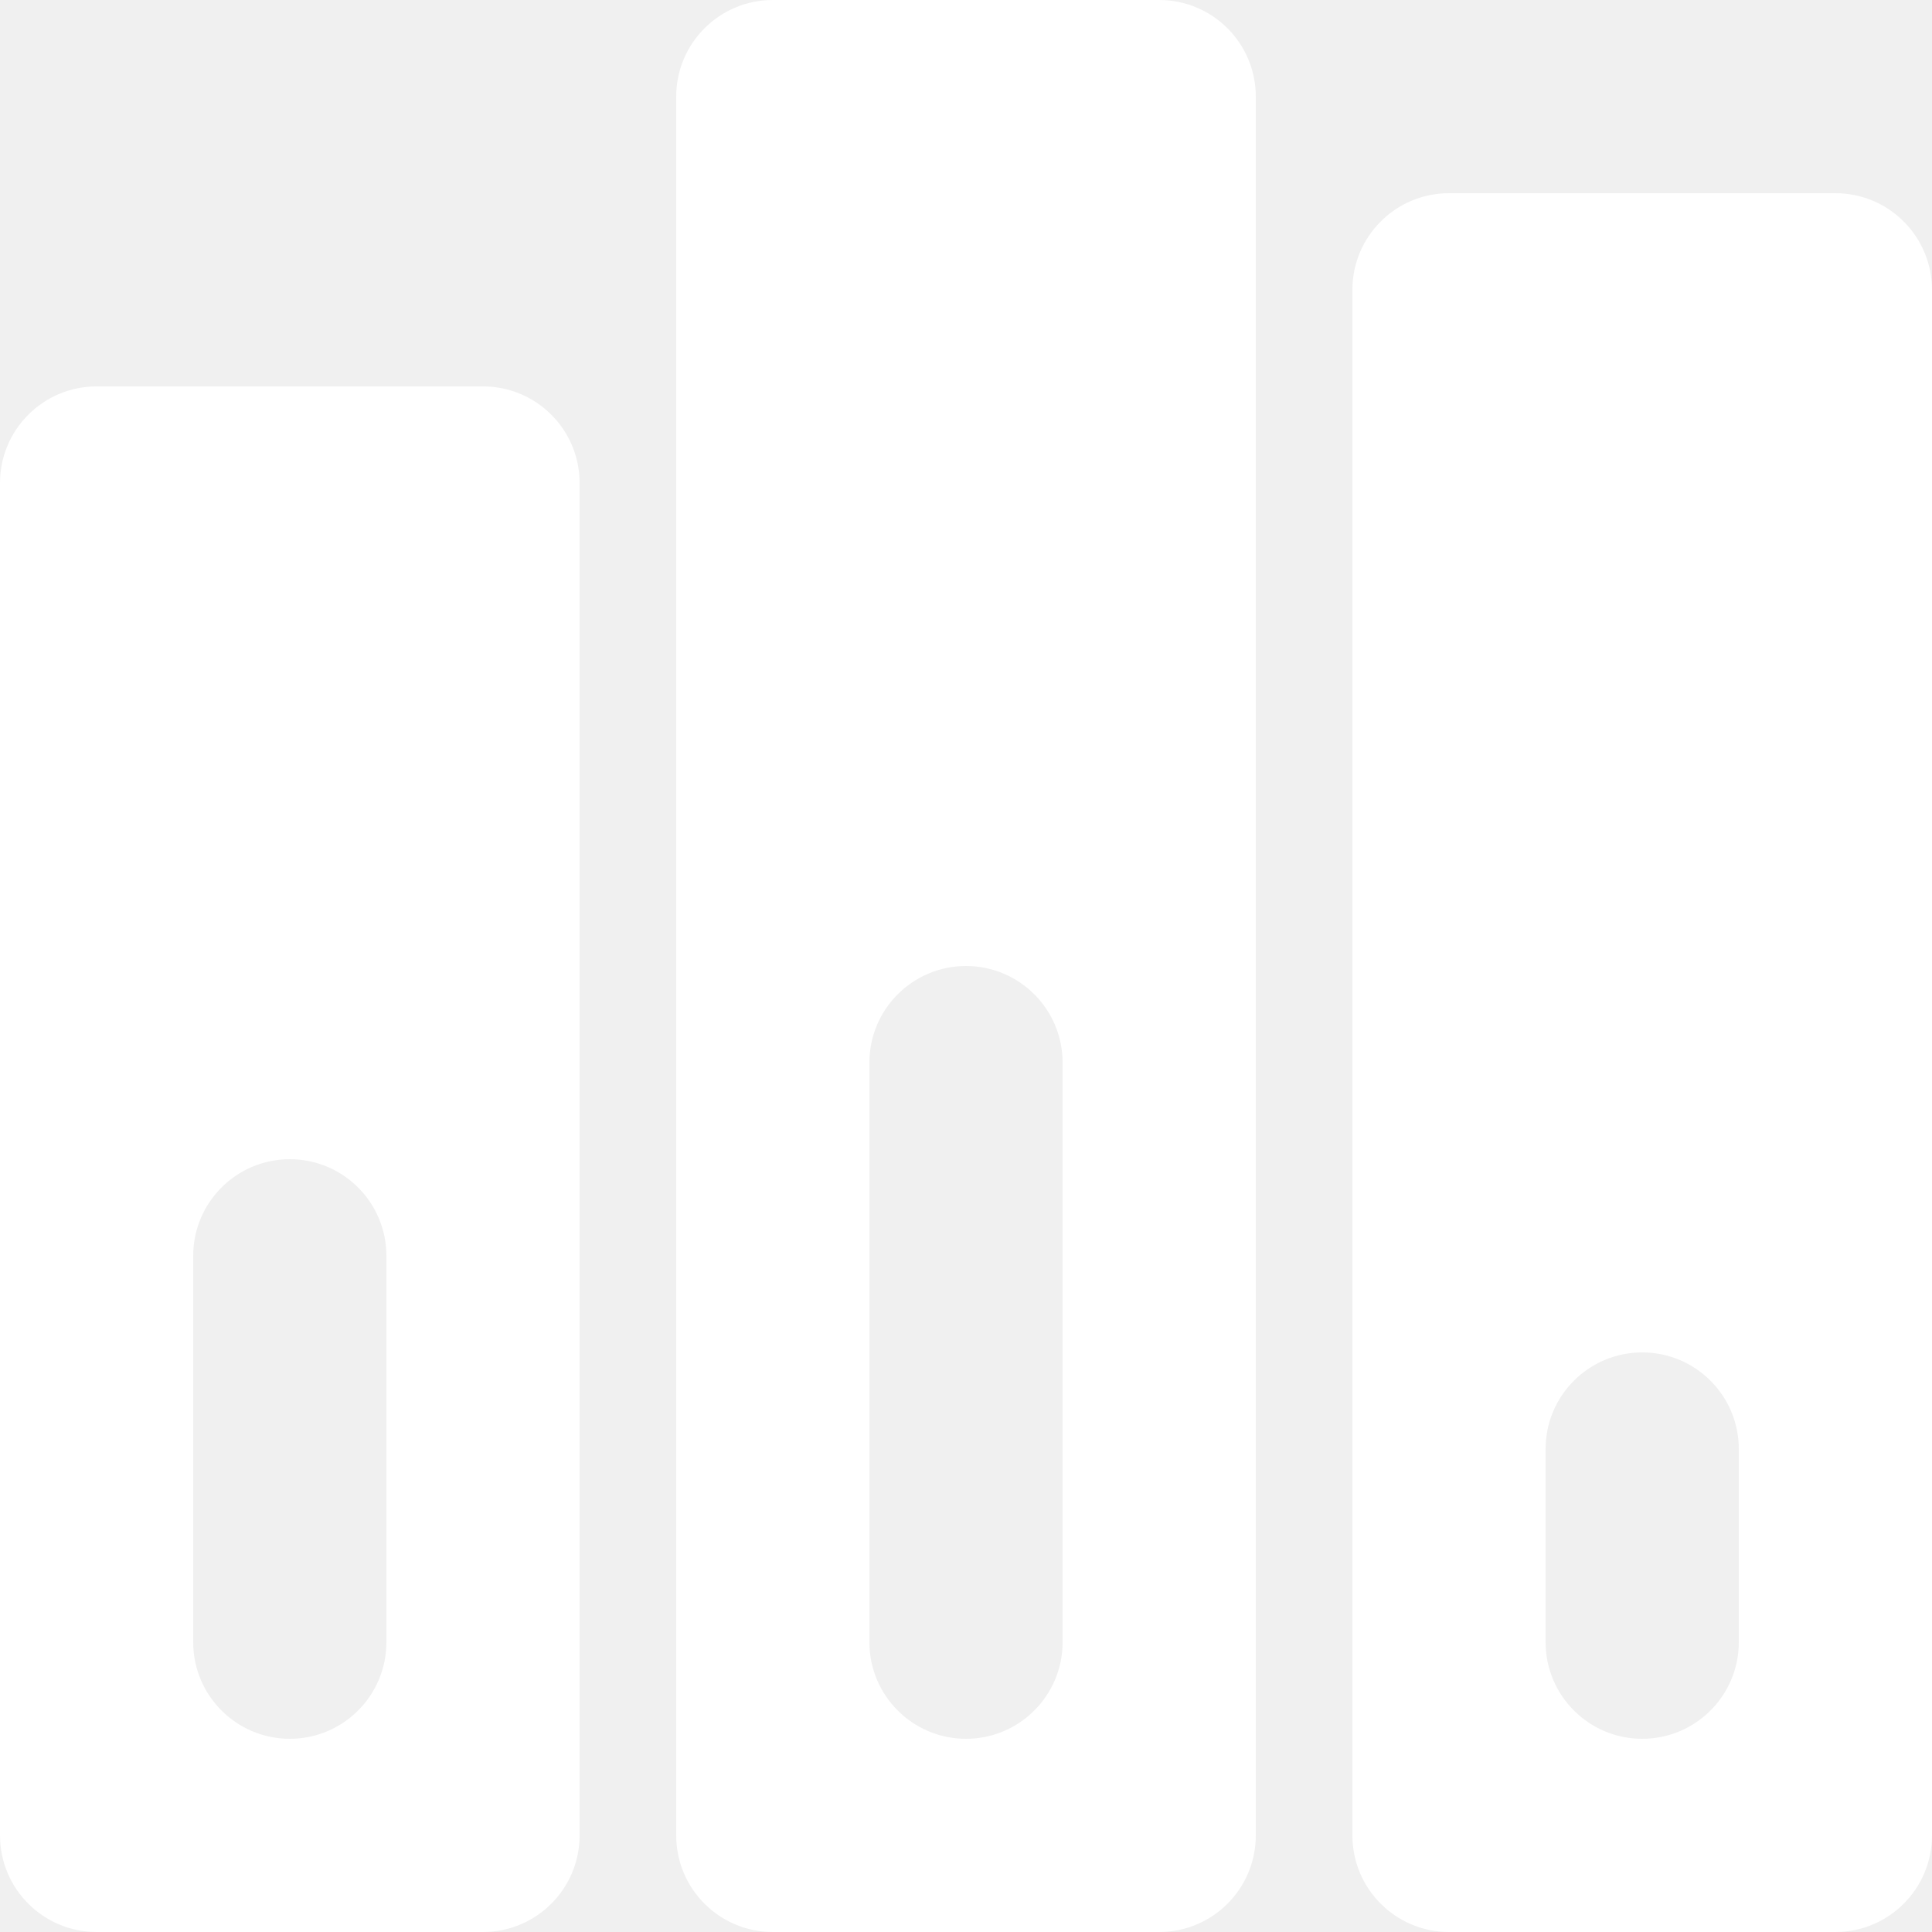
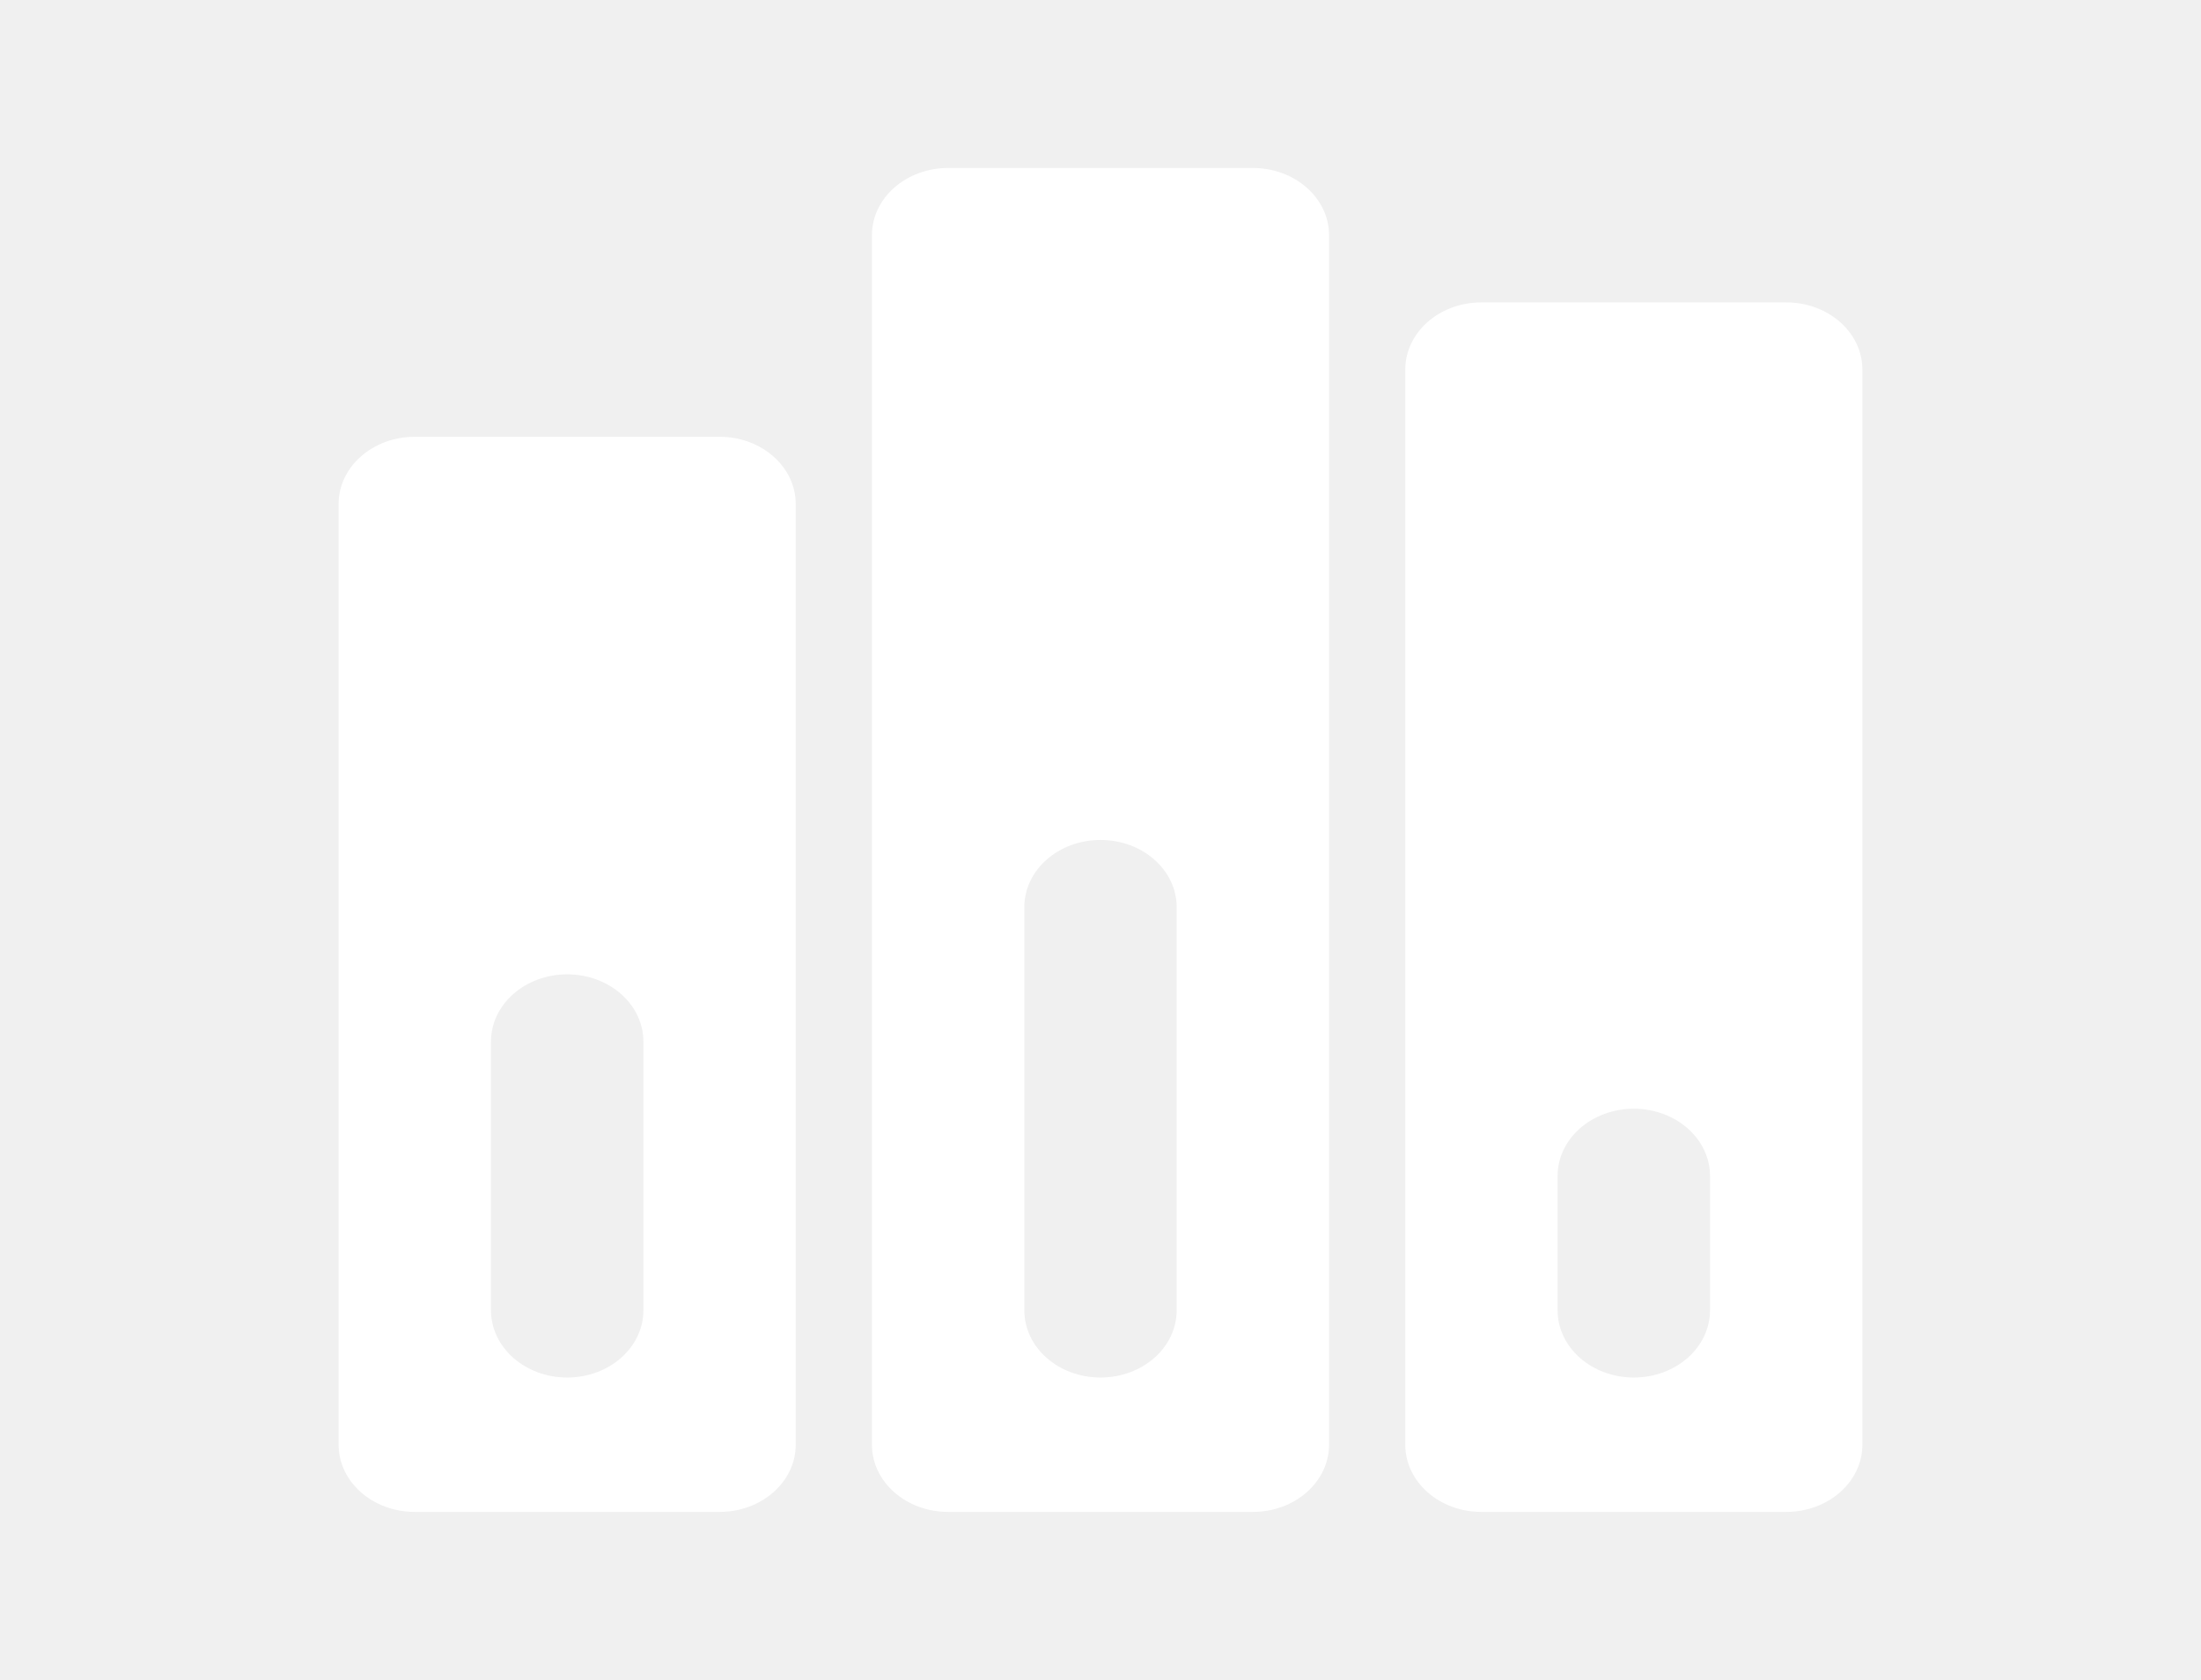
- <svg xmlns="http://www.w3.org/2000/svg" width="20" height="20" viewBox="0 0 20 20" fill="none">
-   <g clip-path="url(#clip0_30_429)">
-     <path fill-rule="evenodd" clip-rule="evenodd" d="M1 4H5C5.552 4 6 4.448 6 5V19C6 19.552 5.552 20 5 20H1C0.448 20 0 19.552 0 19V5C0 4.448 0.448 4 1 4ZM2 13V17C2 17.552 2.448 18 3 18C3.552 18 4 17.552 4 17V13C4 12.448 3.552 12 3 12C2.448 12 2 12.448 2 13ZM8 0H12C12.552 0 13 0.448 13 1V19C13 19.552 12.552 20 12 20H8C7.448 20 7 19.552 7 19V1C7 0.448 7.448 0 8 0ZM9 11V17C9 17.552 9.448 18 10 18C10.552 18 11 17.552 11 17V11C11 10.448 10.552 10 10 10C9.448 10 9 10.448 9 11ZM15 2H19C19.552 2 20 2.448 20 3V19C20 19.552 19.552 20 19 20H15C14.448 20 14 19.552 14 19V3C14 2.448 14.448 2 15 2ZM16 15V17C16 17.552 16.448 18 17 18C17.552 18 18 17.552 18 17V15C18 14.448 17.552 14 17 14C16.448 14 16 14.448 16 15Z" fill="white" />
-   </g>
-   <defs>
-     <clipPath id="clip0_30_429">
-       <rect width="20" height="20" fill="white" />
-     </clipPath>
-   </defs>
+ <svg xmlns="http://www.w3.org/2000/svg" width="38" height="29" viewBox="0 0 38 29" fill="none">
+   <path fill-rule="evenodd" clip-rule="evenodd" d="M7.162 7.54H12.423C13.149 7.54 13.738 8.059 13.738 8.7V24.94C13.738 25.581 13.149 26.1 12.423 26.1H7.162C6.435 26.1 5.846 25.581 5.846 24.94V8.7C5.846 8.059 6.435 7.54 7.162 7.54ZM8.477 17.98V22.62C8.477 23.261 9.066 23.78 9.792 23.78C10.519 23.78 11.108 23.261 11.108 22.62V17.98C11.108 17.339 10.519 16.82 9.792 16.82C9.066 16.82 8.477 17.339 8.477 17.98ZM16.369 2.9H21.631C22.357 2.9 22.946 3.419 22.946 4.06V24.94C22.946 25.581 22.357 26.1 21.631 26.1H16.369C15.643 26.1 15.054 25.581 15.054 24.94V4.06C15.054 3.419 15.643 2.9 16.369 2.9ZM17.685 15.66V22.62C17.685 23.261 18.273 23.78 19 23.78C19.727 23.78 20.315 23.261 20.315 22.62V15.66C20.315 15.019 19.727 14.5 19 14.5C18.273 14.5 17.685 15.019 17.685 15.66ZM25.577 5.22H30.838C31.565 5.22 32.154 5.739 32.154 6.38V24.94C32.154 25.581 31.565 26.1 30.838 26.1H25.577C24.85 26.1 24.262 25.581 24.262 24.94V6.38C24.262 5.739 24.85 5.22 25.577 5.22ZM26.892 20.3V22.62C26.892 23.261 27.481 23.78 28.208 23.78C28.934 23.78 29.523 23.261 29.523 22.62V20.3C29.523 19.659 28.934 19.14 28.208 19.14C27.481 19.14 26.892 19.659 26.892 20.3Z" fill="white" />
</svg>
